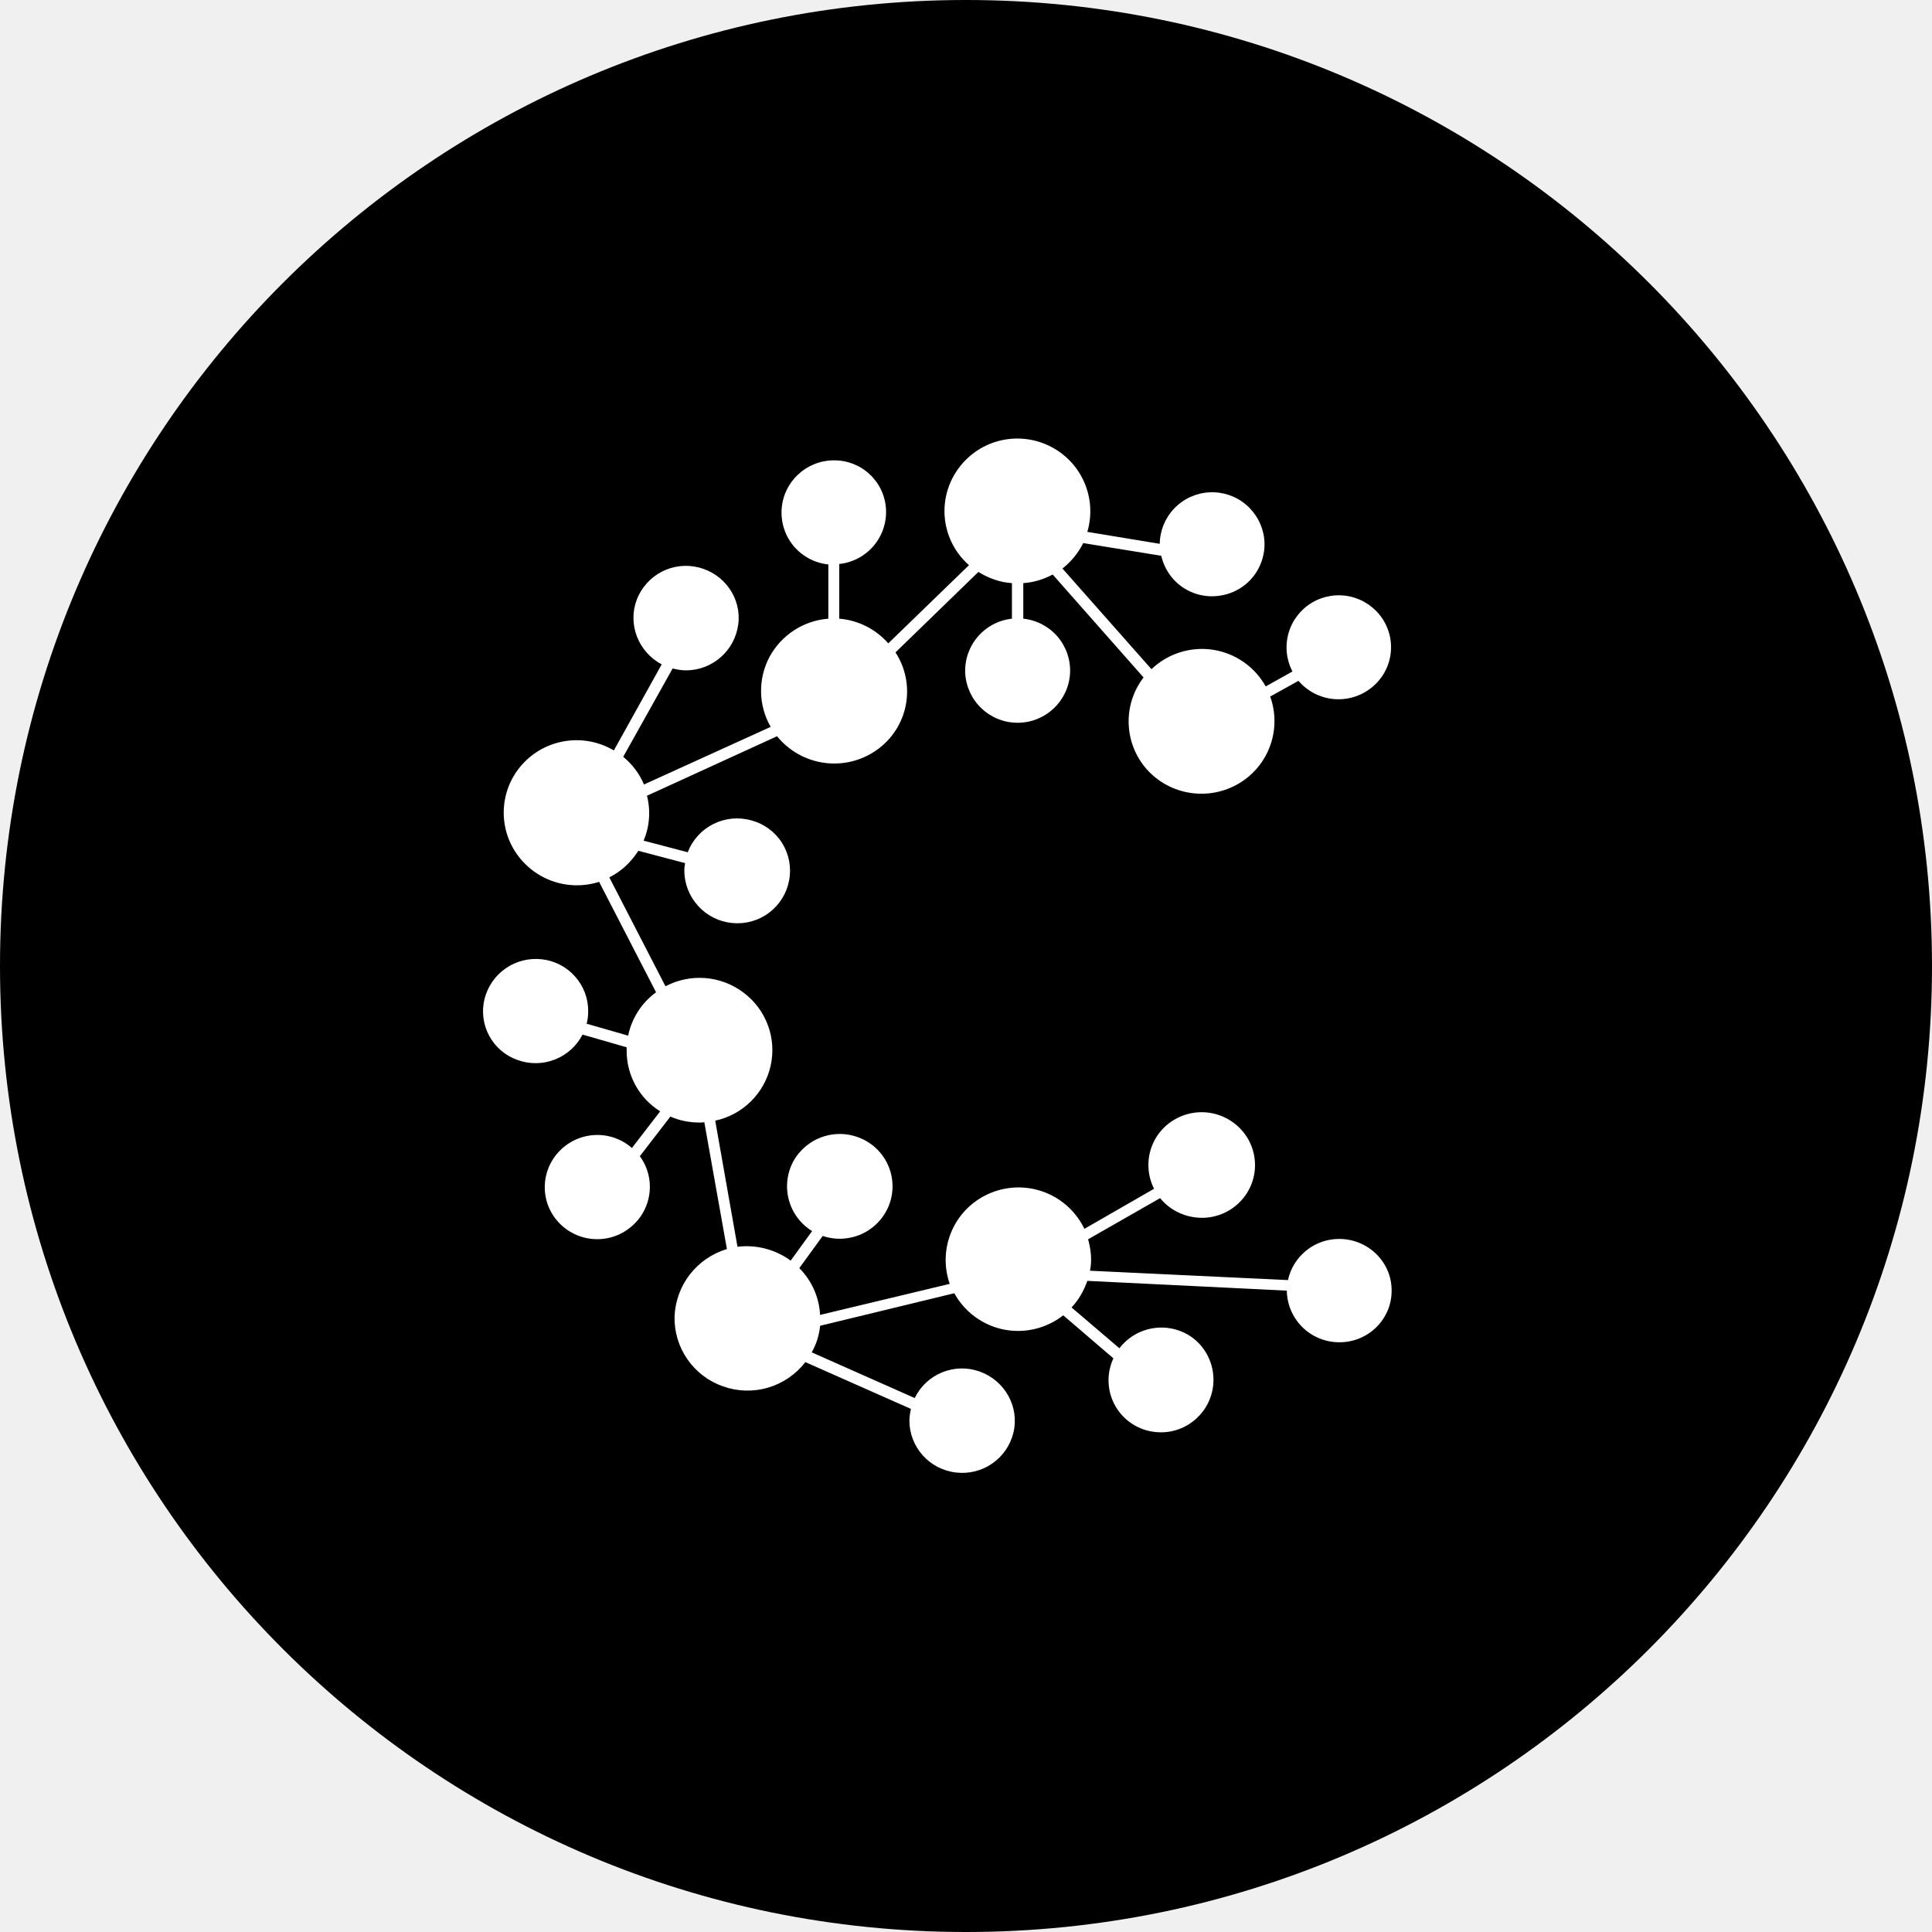
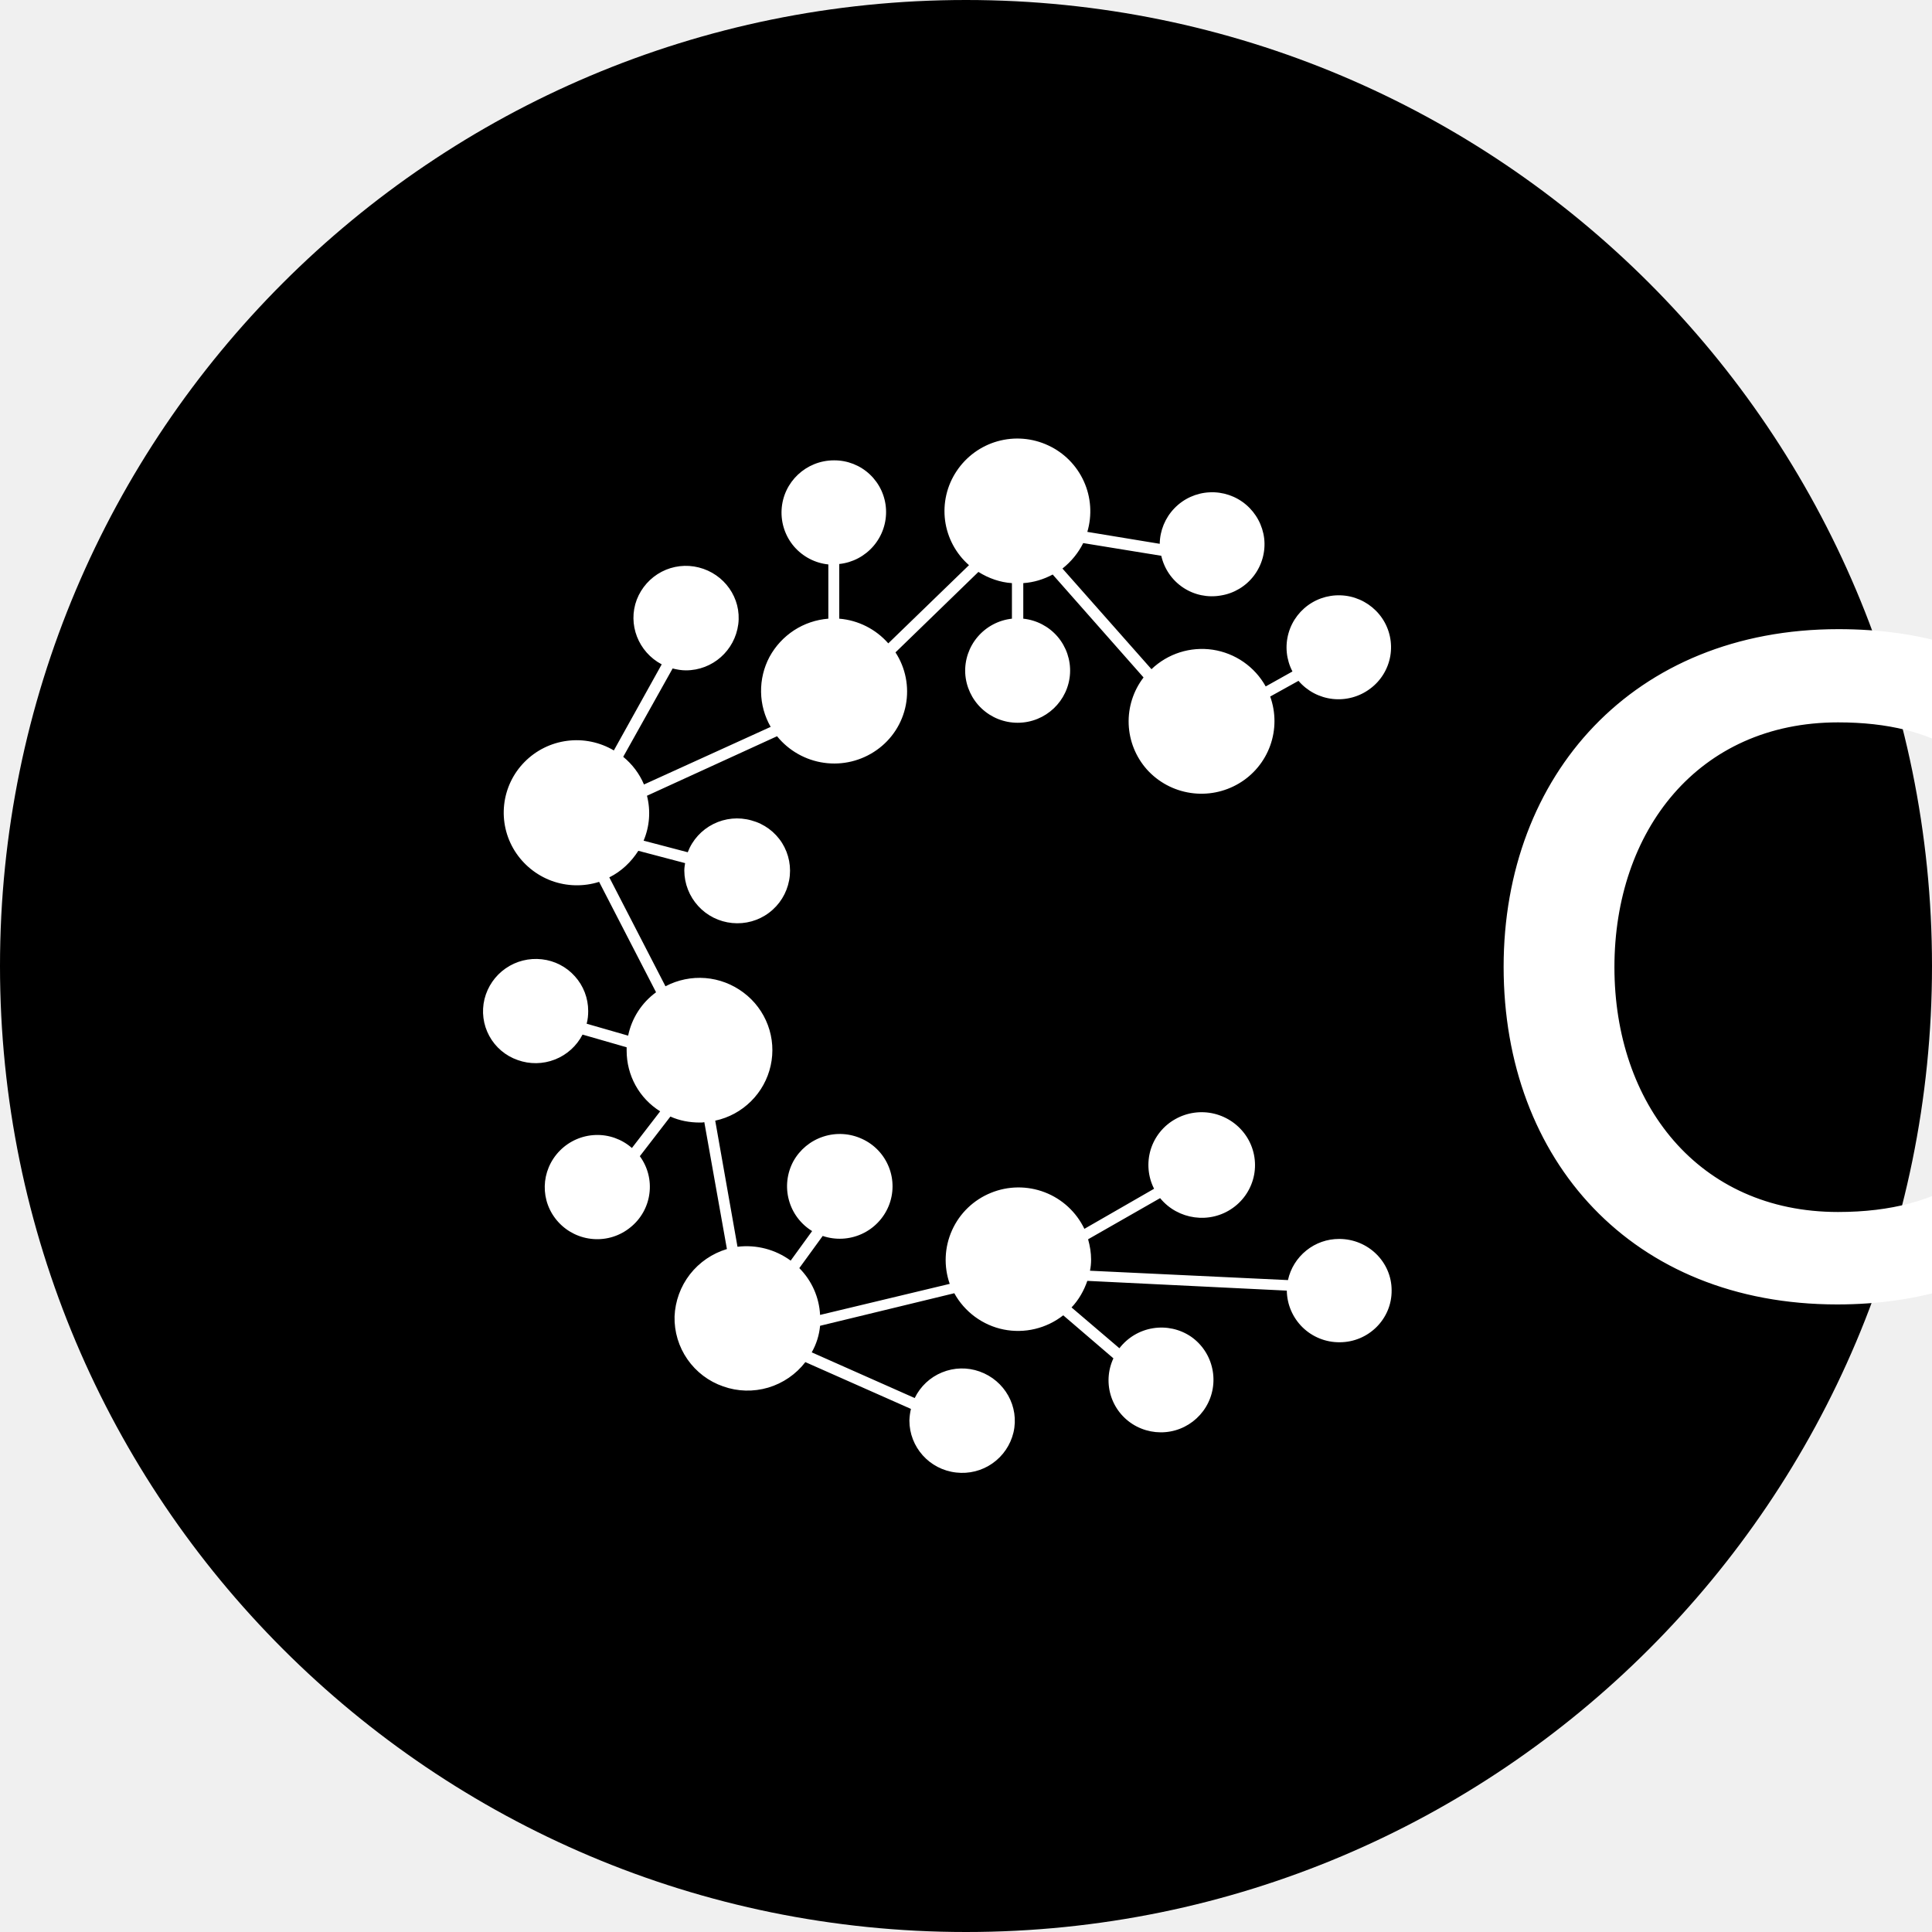
<svg xmlns="http://www.w3.org/2000/svg" width="100%" height="100%" viewBox="0 0 40 40" fill="none">
  <circle cx="20" cy="20" r="20" fill="black" />
-   <g clip-path="url(#clip0_5_251)">
+   <g>
    <path d="M38.038 27.007C33.792 27.007 31.131 24.023 31.131 20.017C31.131 16.049 33.816 13.026 38.062 13.026C41.489 13.026 43.487 14.785 44.322 17.413H42.035C41.309 15.785 40.13 14.956 38.054 14.956C35.158 14.956 33.425 17.203 33.425 20.024C33.425 22.845 35.158 25.093 38.054 25.093C40.279 25.093 41.481 24.108 42.035 22.636H44.322C43.69 25.139 41.45 27.007 38.038 27.007ZM53.994 26.767H51.745C51.675 26.336 51.644 25.901 51.652 25.465V25.178H51.636C51.293 26.069 50.403 27.015 48.514 27.015C46.305 27.015 45.048 25.651 45.048 24.101C45.048 21.264 48.397 21.186 49.81 20.962C51.106 20.753 51.636 20.567 51.636 19.753C51.636 18.939 50.934 18.412 49.731 18.412C48.662 18.412 47.905 19.001 47.85 19.978H45.696C45.79 18.374 47.07 16.707 49.693 16.707C52.963 16.707 53.807 18.652 53.807 20.753V24.511C53.807 25.255 53.838 26.256 53.994 26.767ZM51.691 21.241C51.465 21.83 50.91 22.279 49.295 22.566C47.944 22.814 47.241 23.186 47.241 24.062C47.241 24.837 47.929 25.403 49.068 25.403C50.419 25.403 51.699 24.442 51.699 22.264V21.241H51.691ZM58.825 18.389C57.967 18.389 57.225 18.901 57.225 19.598C57.225 20.544 58.365 20.807 60.02 21.187C61.753 21.567 63.01 22.38 63.01 23.946C63.01 25.891 61.121 27.031 58.95 27.031C56.929 27.031 55.032 26.123 54.798 23.776H56.983C57.171 24.853 57.842 25.341 58.982 25.341C59.919 25.341 60.792 24.961 60.792 24.054C60.792 23.093 59.825 22.939 58.24 22.559C56.663 22.202 55.079 21.466 55.079 19.683C55.079 17.901 56.828 16.715 58.849 16.715C60.98 16.715 62.58 17.793 62.806 19.908H60.722C60.582 18.847 59.723 18.389 58.825 18.389ZM74.078 21.846C74.078 24.891 72.212 27.045 69.605 27.045C67.911 27.045 66.803 26.154 66.405 24.984H66.389V30.525H64.126V16.994H66.413V18.769C66.772 17.707 67.919 16.73 69.613 16.73C72.212 16.73 74.078 18.823 74.078 21.846ZM71.853 21.846C71.853 19.993 70.784 18.521 69.059 18.521C67.365 18.521 66.319 19.822 66.241 21.636V21.846C66.241 23.775 67.139 25.232 69.059 25.232C70.823 25.232 71.853 23.737 71.853 21.846ZM84.436 22.473H76.857C77.013 24.248 78.153 25.271 79.691 25.271C80.815 25.271 81.743 24.852 82.111 23.876H84.296C83.703 25.86 82.009 27.03 79.691 27.03C76.74 27.03 74.718 24.93 74.718 21.853C74.718 18.885 76.81 16.73 79.691 16.73C83.039 16.73 84.413 19.304 84.429 22.062V22.473H84.436ZM82.251 20.884C82.095 19.35 81.205 18.428 79.683 18.428C78.161 18.428 77.13 19.389 76.904 20.884H82.251ZM87.824 22.132V26.767H85.615V16.994H87.785V19.071H87.824C88.207 17.746 89.159 16.878 90.72 16.801V18.994C88.854 19.017 87.824 20.202 87.824 22.132ZM27.727 25.651C27.479 25.65 27.239 25.734 27.046 25.89C26.853 26.045 26.718 26.261 26.666 26.503L22.567 26.309C22.583 26.232 22.59 26.154 22.59 26.077C22.59 25.938 22.567 25.798 22.528 25.658L24.019 24.806C24.386 25.255 25.05 25.349 25.526 25.008C25.755 24.845 25.912 24.6 25.965 24.324C26.017 24.048 25.96 23.762 25.806 23.527C25.651 23.292 25.413 23.125 25.139 23.058C24.866 22.992 24.577 23.032 24.332 23.171C24.087 23.308 23.905 23.535 23.823 23.803C23.742 24.072 23.767 24.362 23.894 24.612L22.451 25.442C22.284 25.094 21.99 24.823 21.63 24.685C21.27 24.547 20.871 24.551 20.515 24.697C20.158 24.842 19.87 25.118 19.712 25.469C19.553 25.82 19.536 26.218 19.663 26.581L16.979 27.224C16.96 26.859 16.807 26.514 16.549 26.255L17.033 25.589C17.297 25.678 17.585 25.664 17.839 25.549C18.093 25.434 18.293 25.226 18.399 24.969C18.504 24.712 18.506 24.424 18.404 24.166C18.302 23.907 18.105 23.698 17.853 23.582C17.6 23.463 17.312 23.445 17.046 23.532C16.781 23.618 16.558 23.802 16.424 24.046C16.293 24.291 16.26 24.577 16.333 24.845C16.405 25.113 16.578 25.343 16.814 25.488L16.37 26.1C16.053 25.868 15.659 25.765 15.269 25.813L14.808 23.202C15.089 23.142 15.346 23.002 15.549 22.8C15.753 22.598 15.894 22.342 15.956 22.062C16.018 21.783 15.998 21.492 15.898 21.224C15.798 20.956 15.623 20.722 15.394 20.551C15.165 20.378 14.891 20.273 14.605 20.25C14.319 20.227 14.032 20.286 13.778 20.42L12.615 18.165C12.865 18.041 13.068 17.846 13.216 17.615L14.184 17.87C14.176 17.924 14.168 17.971 14.168 18.025C14.169 18.296 14.272 18.558 14.455 18.758C14.638 18.959 14.889 19.084 15.159 19.11C15.431 19.137 15.703 19.062 15.921 18.898C16.14 18.734 16.288 18.495 16.338 18.227C16.389 17.959 16.336 17.683 16.192 17.453C16.047 17.223 15.82 17.056 15.558 16.986C15.295 16.911 15.014 16.938 14.77 17.06C14.526 17.182 14.336 17.39 14.239 17.645L13.325 17.405C13.45 17.111 13.474 16.784 13.395 16.475L16.088 15.243C16.331 15.543 16.68 15.74 17.062 15.793C17.445 15.847 17.834 15.752 18.149 15.53C18.464 15.309 18.681 14.975 18.754 14.597C18.826 14.22 18.75 13.829 18.54 13.507L20.257 11.841C20.467 11.973 20.709 12.058 20.951 12.073V12.809C20.676 12.839 20.423 12.973 20.243 13.183C20.063 13.393 19.97 13.664 19.984 13.941C20 14.217 20.121 14.478 20.323 14.668C20.524 14.858 20.791 14.964 21.069 14.964C21.646 14.964 22.122 14.514 22.154 13.941C22.169 13.664 22.076 13.392 21.896 13.181C21.716 12.971 21.461 12.838 21.186 12.809V12.073C21.404 12.058 21.607 11.995 21.795 11.895L23.676 14.026C23.464 14.302 23.355 14.644 23.368 14.992C23.381 15.34 23.515 15.672 23.746 15.932C23.981 16.193 24.3 16.364 24.647 16.416C24.994 16.469 25.349 16.399 25.651 16.22C25.951 16.042 26.18 15.765 26.298 15.437C26.416 15.109 26.416 14.75 26.298 14.421L26.884 14.096C27.064 14.307 27.318 14.441 27.593 14.471C27.869 14.501 28.146 14.425 28.367 14.259C28.589 14.095 28.738 13.852 28.785 13.58C28.831 13.309 28.771 13.03 28.617 12.802C28.462 12.573 28.225 12.412 27.956 12.351C27.686 12.291 27.403 12.335 27.165 12.476C26.928 12.617 26.753 12.843 26.678 13.108C26.602 13.373 26.631 13.658 26.759 13.902L26.205 14.212C26.093 14.01 25.936 13.837 25.746 13.705C25.556 13.573 25.338 13.487 25.11 13.452C24.882 13.418 24.648 13.436 24.428 13.506C24.208 13.576 24.007 13.695 23.84 13.855L21.997 11.771C22.177 11.629 22.324 11.449 22.427 11.244L24.043 11.507C24.104 11.776 24.265 12.012 24.495 12.165C24.724 12.318 25.004 12.377 25.276 12.329C25.548 12.286 25.793 12.139 25.96 11.92C26.127 11.7 26.204 11.425 26.174 11.151C26.142 10.878 26.007 10.626 25.797 10.448C25.587 10.27 25.317 10.179 25.042 10.193C24.767 10.206 24.507 10.324 24.316 10.522C24.124 10.72 24.015 10.984 24.011 11.259L22.512 11.012C22.614 10.666 22.589 10.294 22.44 9.966C22.291 9.637 22.029 9.372 21.701 9.221C21.373 9.068 21.002 9.038 20.653 9.136C20.305 9.234 20.004 9.454 19.804 9.756C19.604 10.056 19.52 10.419 19.567 10.777C19.615 11.134 19.79 11.463 20.062 11.701L18.391 13.32C18.132 13.025 17.768 12.841 17.376 12.809V11.677C17.652 11.648 17.905 11.514 18.085 11.304C18.265 11.094 18.358 10.823 18.344 10.546C18.33 10.271 18.21 10.012 18.01 9.823C17.809 9.633 17.543 9.529 17.267 9.531C16.69 9.531 16.213 9.98 16.182 10.554C16.167 10.831 16.259 11.103 16.439 11.314C16.62 11.524 16.874 11.658 17.15 11.686V12.809C16.897 12.829 16.653 12.911 16.441 13.049C16.228 13.188 16.053 13.377 15.932 13.6C15.813 13.823 15.753 14.074 15.757 14.327C15.761 14.581 15.829 14.829 15.956 15.049L13.333 16.242C13.239 16.019 13.091 15.823 12.903 15.669L13.926 13.84C14.02 13.863 14.106 13.879 14.2 13.879C14.754 13.879 15.214 13.468 15.285 12.925C15.355 12.383 14.996 11.88 14.465 11.748C14.207 11.683 13.934 11.715 13.698 11.838C13.463 11.961 13.28 12.166 13.184 12.414C12.99 12.925 13.216 13.499 13.7 13.755L12.709 15.537C12.418 15.365 12.078 15.294 11.742 15.338C11.407 15.381 11.095 15.536 10.858 15.778C10.623 16.016 10.475 16.327 10.438 16.661C10.401 16.994 10.478 17.33 10.655 17.614C10.834 17.9 11.103 18.119 11.419 18.236C11.736 18.352 12.082 18.36 12.404 18.258L13.583 20.544C13.285 20.761 13.079 21.081 13.005 21.442L12.146 21.195C12.17 21.109 12.178 21.016 12.178 20.931C12.178 20.666 12.08 20.41 11.902 20.213C11.725 20.015 11.482 19.89 11.218 19.861C10.954 19.831 10.688 19.897 10.469 20.049C10.251 20.2 10.095 20.426 10.031 20.684C9.968 20.942 10.003 21.215 10.13 21.448C10.257 21.682 10.467 21.86 10.718 21.947C10.968 22.037 11.242 22.033 11.489 21.936C11.736 21.839 11.939 21.656 12.061 21.42L12.974 21.683V21.753C12.974 22.264 13.232 22.737 13.668 23.009L13.083 23.768C12.875 23.585 12.604 23.488 12.327 23.499C12.05 23.509 11.787 23.625 11.592 23.822C11.187 24.233 11.171 24.877 11.561 25.303C11.749 25.508 12.008 25.633 12.285 25.653C12.562 25.674 12.837 25.587 13.052 25.411C13.268 25.238 13.409 24.988 13.445 24.714C13.482 24.439 13.411 24.162 13.247 23.938L13.88 23.117C14.067 23.202 14.278 23.241 14.489 23.241C14.52 23.241 14.551 23.241 14.582 23.233L15.05 25.86C14.747 25.951 14.479 26.134 14.284 26.384C14.09 26.634 13.979 26.939 13.966 27.255C13.958 27.572 14.052 27.884 14.233 28.144C14.414 28.404 14.673 28.601 14.973 28.704C15.273 28.811 15.599 28.819 15.905 28.729C16.21 28.638 16.48 28.453 16.674 28.201L18.86 29.17C18.841 29.248 18.831 29.329 18.828 29.41C18.828 29.96 19.242 30.425 19.796 30.487C20.061 30.518 20.329 30.451 20.547 30.298C20.766 30.145 20.921 29.917 20.983 29.657C21.108 29.123 20.803 28.58 20.28 28.395C20.028 28.305 19.752 28.312 19.504 28.414C19.256 28.515 19.055 28.704 18.938 28.945L16.806 27.999C16.902 27.83 16.961 27.642 16.979 27.449L19.758 26.775C19.863 26.967 20.01 27.133 20.186 27.263C20.363 27.393 20.565 27.483 20.779 27.526C20.994 27.569 21.216 27.565 21.429 27.514C21.642 27.463 21.841 27.367 22.013 27.232L23.052 28.123C22.934 28.375 22.919 28.663 23.009 28.926C23.099 29.189 23.288 29.407 23.535 29.534C23.781 29.66 24.065 29.689 24.331 29.614C24.597 29.539 24.824 29.365 24.967 29.129C25.11 28.893 25.157 28.611 25.1 28.341C25.043 28.07 24.886 27.832 24.659 27.674C24.428 27.517 24.146 27.455 23.87 27.5C23.595 27.544 23.346 27.693 23.176 27.914L22.185 27.069C22.333 26.914 22.442 26.721 22.512 26.519L26.642 26.721C26.646 27.007 26.763 27.28 26.968 27.481C27.173 27.681 27.448 27.792 27.735 27.79C28.336 27.79 28.82 27.302 28.812 26.713C28.812 26.131 28.328 25.651 27.727 25.651Z" fill="white" />
  </g>
-   <defs>
-     <clipPath id="clip0_5_251">
-       <rect width="20.167" height="22" fill="white" transform="translate(10 9)" />
-     </clipPath>
-   </defs>
</svg>
